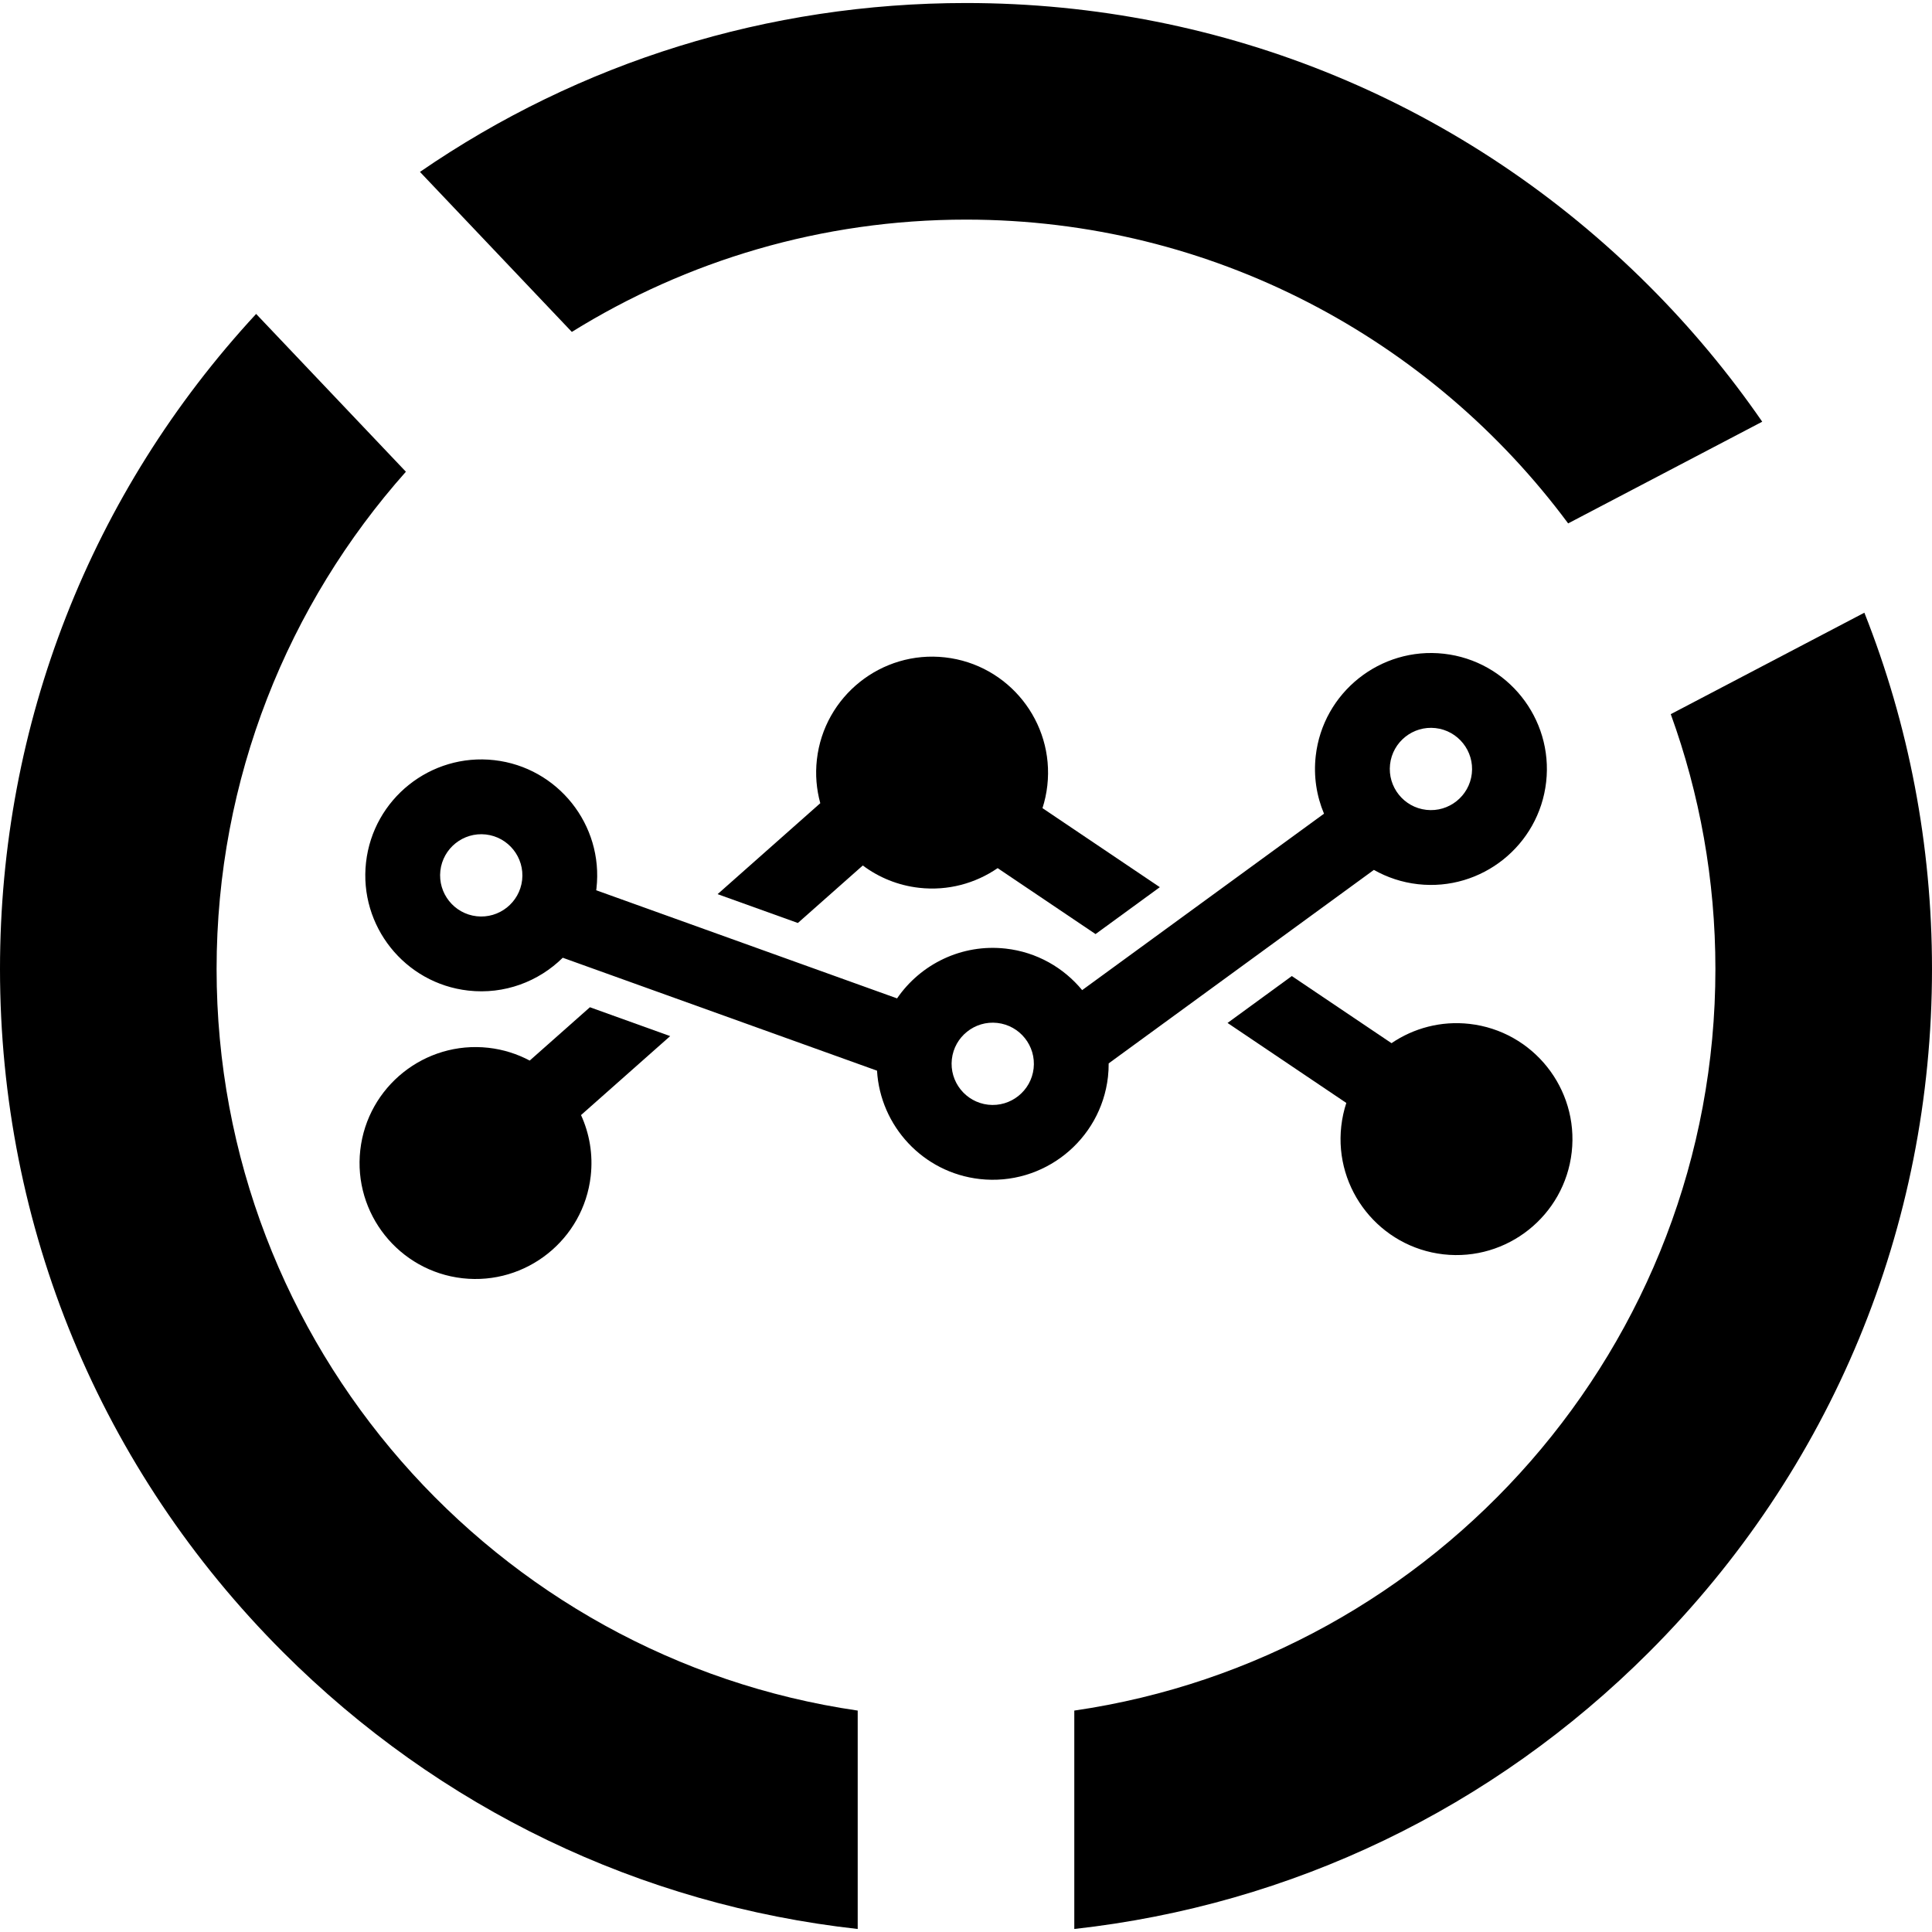
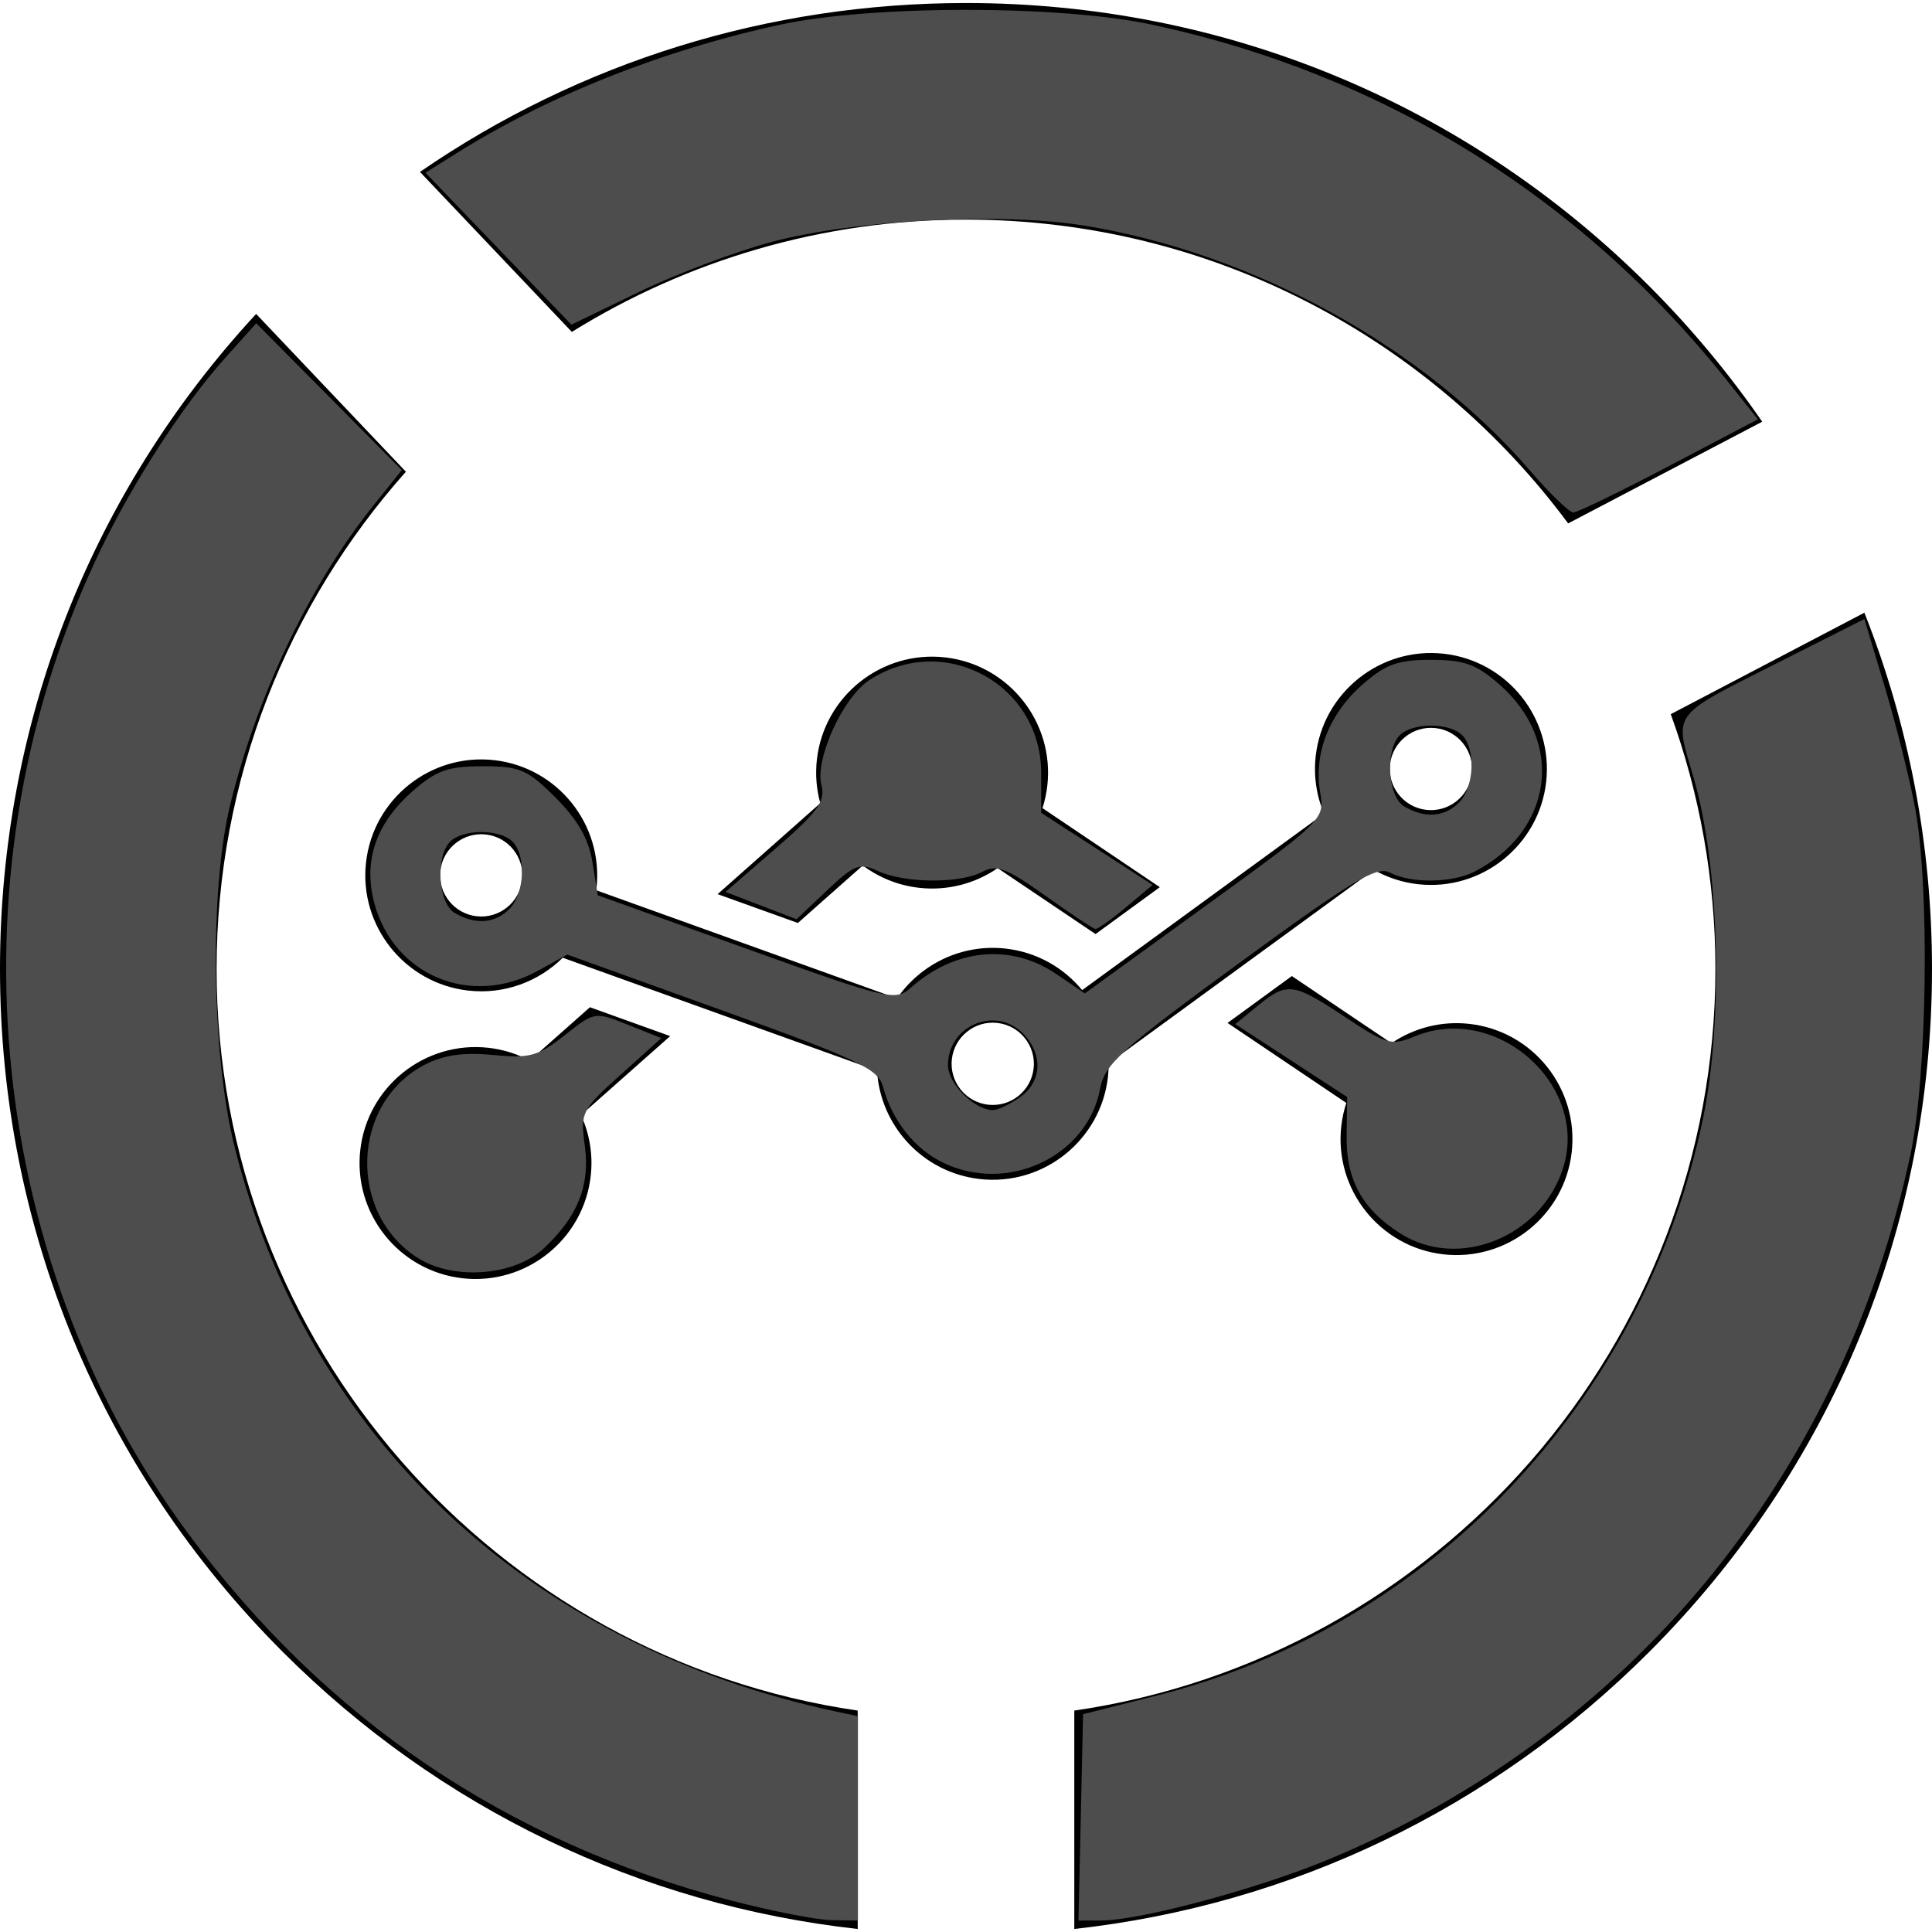
<svg xmlns="http://www.w3.org/2000/svg" version="1.1" id="Capa_1" x="0px" y="0px" width="446px" height="446px" viewBox="0 0 446 446" style="enable-background:new 0 0 446 446;" xml:space="preserve">
-   <g>
-     <g>
-       <g>
-         <path d="M255.936,245.482l61.225-44.666c3.045,1.728,6.479,2.884,10.172,3.301c14.667,1.65,27.943-8.938,29.596-23.603     c1.653-14.667-8.935-27.943-23.601-29.598c-14.667-1.651-27.943,8.936-29.595,23.604c-0.529,4.693,0.199,9.245,1.912,13.319     l-55.829,40.729c-4.269-5.176-10.466-8.777-17.646-9.585c-10.167-1.145-19.663,3.593-25.084,11.494l-69.454-24.962     c0.019-0.145,0.044-0.292,0.061-0.438c1.653-14.667-8.936-27.944-23.6-29.597c-14.667-1.655-27.943,8.934-29.596,23.603     c-1.652,14.663,8.935,27.941,23.601,29.592c8.353,0.943,16.252-2.091,21.813-7.581l72.548,26.068     c0.751,12.759,10.598,23.538,23.719,25.017c14.665,1.653,27.943-8.936,29.597-23.6     C255.889,247.539,255.939,246.504,255.936,245.482z M320.893,176.454c0.585-5.202,5.299-8.961,10.5-8.374     c5.204,0.587,8.961,5.298,8.374,10.502c-0.586,5.202-5.297,8.961-10.5,8.372C324.062,186.371,320.305,181.658,320.893,176.454z      M120.534,203.141c-0.587,5.206-5.299,8.963-10.502,8.374c-5.205-0.587-8.96-5.296-8.375-10.501     c0.587-5.204,5.299-8.959,10.502-8.375C117.363,193.228,121.119,197.939,120.534,203.141z M238.611,246.644     c-0.588,5.205-5.297,8.961-10.502,8.375c-5.202-0.588-8.959-5.297-8.374-10.502c0.585-5.203,5.296-8.959,10.5-8.373     C235.441,236.73,239.198,241.441,238.611,246.644z" />
-         <path d="M136.181,232.521l-13.897,12.311c-2.881-1.528-6.085-2.561-9.517-2.949c-14.667-1.649-27.944,8.938-29.596,23.604     c-1.653,14.666,8.936,27.943,23.601,29.598c14.667,1.65,27.943-8.936,29.596-23.604c0.562-4.986-0.294-9.809-2.24-14.068     l20.582-18.229L136.181,232.521z" />
-         <path d="M333.233,289.564c14.668,1.648,27.942-8.938,29.597-23.603c1.652-14.669-8.938-27.942-23.602-29.598     c-6.593-0.744-12.898,0.992-18.002,4.453l-23.01-15.495l-14.839,10.825l27.418,18.468c-0.558,1.706-0.954,3.495-1.164,5.35     C307.98,274.634,318.568,287.91,333.233,289.564z" />
-         <path d="M184.186,213.071l14.991-13.275c3.679,2.755,8.112,4.602,13.002,5.153c6.646,0.75,13.003-1.021,18.126-4.542     l22.601,15.223l14.839-10.827l-27.089-18.245c0.533-1.664,0.916-3.406,1.117-5.209c1.651-14.665-8.938-27.943-23.602-29.594     c-14.667-1.654-27.943,8.935-29.595,23.599c-0.394,3.479-0.091,6.876,0.786,10.063l-23.706,20.997L184.186,213.071z" />
-         <path d="M223,50.697c56.894,0,107.455,27.609,139.004,70.129l44.804-23.477c-7.665-11.102-16.381-21.594-26.124-31.338     C338.565,23.893,282.565,0.697,223,0.697c-45.665,0-89.227,13.647-126.053,38.988l35.06,36.938     C158.459,60.199,189.638,50.697,223,50.697z" />
-         <path d="M50,223.697c0-44.016,16.532-84.236,43.7-114.801L59.127,72.47C20.938,113.773,0,167.123,0,223.697     c0,59.562,23.196,115.562,65.315,157.684c36.168,36.17,82.577,58.367,132.685,63.923v-50.419     C114.412,382.732,50,310.599,50,223.697z" />
-         <path d="M430.388,141.441l-44.694,23.422C392.357,183.236,396,203.049,396,223.697c0,86.902-64.412,159.035-148,171.188v50.418     c50.108-5.555,96.517-27.752,132.685-63.922C422.804,339.261,446,283.261,446,223.697     C446,195.07,440.628,167.275,430.388,141.441z" />
+   <defs id="defs6555" />
+   <g id="g6520">
+     <g id="g6518">
+       <g id="g6516">
+         <path d="M255.936,245.482l61.225-44.666c3.045,1.728,6.479,2.884,10.172,3.301c14.667,1.65,27.943-8.938,29.596-23.603     c1.653-14.667-8.935-27.943-23.601-29.598c-14.667-1.651-27.943,8.936-29.595,23.604c-0.529,4.693,0.199,9.245,1.912,13.319     l-55.829,40.729c-4.269-5.176-10.466-8.777-17.646-9.585c-10.167-1.145-19.663,3.593-25.084,11.494l-69.454-24.962     c0.019-0.145,0.044-0.292,0.061-0.438c1.653-14.667-8.936-27.944-23.6-29.597c-14.667-1.655-27.943,8.934-29.596,23.603     c-1.652,14.663,8.935,27.941,23.601,29.592c8.353,0.943,16.252-2.091,21.813-7.581l72.548,26.068     c0.751,12.759,10.598,23.538,23.719,25.017c14.665,1.653,27.943-8.936,29.597-23.6     C255.889,247.539,255.939,246.504,255.936,245.482z M320.893,176.454c0.585-5.202,5.299-8.961,10.5-8.374     c5.204,0.587,8.961,5.298,8.374,10.502c-0.586,5.202-5.297,8.961-10.5,8.372C324.062,186.371,320.305,181.658,320.893,176.454z      M120.534,203.141c-0.587,5.206-5.299,8.963-10.502,8.374c-5.205-0.587-8.96-5.296-8.375-10.501     c0.587-5.204,5.299-8.959,10.502-8.375C117.363,193.228,121.119,197.939,120.534,203.141z M238.611,246.644     c-0.588,5.205-5.297,8.961-10.502,8.375c-5.202-0.588-8.959-5.297-8.374-10.502c0.585-5.203,5.296-8.959,10.5-8.373     C235.441,236.73,239.198,241.441,238.611,246.644z" id="path6502" />
+         <path d="M136.181,232.521l-13.897,12.311c-2.881-1.528-6.085-2.561-9.517-2.949c-14.667-1.649-27.944,8.938-29.596,23.604     c-1.653,14.666,8.936,27.943,23.601,29.598c14.667,1.65,27.943-8.936,29.596-23.604c0.562-4.986-0.294-9.809-2.24-14.068     l20.582-18.229L136.181,232.521z" id="path6504" />
+         <path d="M333.233,289.564c14.668,1.648,27.942-8.938,29.597-23.603c1.652-14.669-8.938-27.942-23.602-29.598     c-6.593-0.744-12.898,0.992-18.002,4.453l-23.01-15.495l-14.839,10.825l27.418,18.468c-0.558,1.706-0.954,3.495-1.164,5.35     C307.98,274.634,318.568,287.91,333.233,289.564z" id="path6506" />
+         <path d="M184.186,213.071l14.991-13.275c3.679,2.755,8.112,4.602,13.002,5.153c6.646,0.75,13.003-1.021,18.126-4.542     l22.601,15.223l14.839-10.827l-27.089-18.245c0.533-1.664,0.916-3.406,1.117-5.209c1.651-14.665-8.938-27.943-23.602-29.594     c-14.667-1.654-27.943,8.935-29.595,23.599c-0.394,3.479-0.091,6.876,0.786,10.063l-23.706,20.997L184.186,213.071z" id="path6508" />
+         <path d="M223,50.697c56.894,0,107.455,27.609,139.004,70.129l44.804-23.477c-7.665-11.102-16.381-21.594-26.124-31.338     C338.565,23.893,282.565,0.697,223,0.697c-45.665,0-89.227,13.647-126.053,38.988l35.06,36.938     C158.459,60.199,189.638,50.697,223,50.697z" id="path6510" />
+         <path d="M50,223.697c0-44.016,16.532-84.236,43.7-114.801L59.127,72.47C20.938,113.773,0,167.123,0,223.697     c0,59.562,23.196,115.562,65.315,157.684c36.168,36.17,82.577,58.367,132.685,63.923v-50.419     C114.412,382.732,50,310.599,50,223.697z" id="path6512" />
+         <path d="M430.388,141.441l-44.694,23.422C392.357,183.236,396,203.049,396,223.697c0,86.902-64.412,159.035-148,171.188v50.418     c50.108-5.555,96.517-27.752,132.685-63.922C422.804,339.261,446,283.261,446,223.697     C446,195.07,440.628,167.275,430.388,141.441z" id="path6514" />
      </g>
    </g>
  </g>
-   <g>
+   <g id="g6522">
</g>
-   <g>
+   <g id="g6524">
</g>
-   <g>
+   <g id="g6526">
</g>
-   <g>
+   <g id="g6528">
</g>
-   <g>
+   <g id="g6530">
</g>
-   <g>
+   <g id="g6532">
</g>
-   <g>
+   <g id="g6534">
</g>
-   <g>
+   <g id="g6536">
</g>
-   <g>
+   <g id="g6538">
</g>
-   <g>
+   <g id="g6540">
</g>
-   <g>
+   <g id="g6542">
</g>
-   <g>
+   <g id="g6544">
</g>
-   <g>
+   <g id="g6546">
</g>
-   <g>
+   <g id="g6548">
</g>
-   <g>
+   <g id="g6550">
</g>
+   <path style="fill:#4d4d4d;stroke-width:1.89" d="M 168.762,438.734 C 117.09,425.263 75.159,396.917 43.439,354.013 -4.037,289.797 -12.029,199.738 23.278,126.808 31.014,110.828 42.373,93.35 52.024,82.579 l 7.128,-7.956 16.801,16.947 16.801,16.947 -6.575,8.201 c -14.68,18.311 -26.765,43.555 -33.011,68.952 -4.813,19.572 -4.381,57.38 0.898,78.72 16.612,67.143 68.082,115.606 138.79,130.683 l 5.197,1.108 v 23.587 23.587 l -6.142,-0.093 c -3.378,-0.051 -13.796,-2.088 -23.15,-4.527 z" id="path6559" />
+   <path style="fill:#4d4d4d;stroke-width:1.89" d="m 96.568,290.467 c -16.418,-10.316 -15.529,-35.884 1.555,-44.718 4.269,-2.207 8.913,-2.861 15.675,-2.207 8.494,0.822 10.414,0.293 16.549,-4.557 6.909,-5.462 6.976,-5.473 14.63,-2.41 l 7.689,3.076 -9.379,8.433 c -9.058,8.144 -9.341,8.708 -8.275,16.491 1.243,9.069 -1.666,16.319 -9.475,23.613 -6.787,6.34 -20.757,7.439 -28.969,2.28 z" id="path6561" />
+   <path style="fill:#4d4d4d;stroke-width:1.89" d="m 241.28,206.756 c -8.979,-6.393 -11.239,-7.248 -14.522,-5.491 -5.101,2.73 -17.812,2.657 -23.947,-0.138 -4.404,-2.007 -5.541,-1.584 -11.9,4.431 l -7.031,6.65 -8.199,-3.154 -8.199,-3.154 11.636,-10.081 c 9.747,-8.444 11.453,-10.812 10.507,-14.582 -1.517,-6.044 4.934,-20.219 11.015,-24.204 17.235,-11.293 39.717,0.845 39.717,21.443 v 9.164 l 12.862,8.325 12.862,8.325 -6.139,5.146 c -3.376,2.83 -6.564,5.089 -7.083,5.019 -0.52,-0.07 -5.73,-3.535 -11.579,-7.699 z" id="path6563" />
+   <path style="fill:#4d4d4d;stroke-width:1.89" d="M 353.254,108.698 C 328.515,79.971 289.155,58.35 250.142,52.056 c -19.063,-3.075 -52.595,-1.329 -71.829,3.74 -8.259,2.177 -22.08,7.376 -30.713,11.555 L 131.904,74.948 115.06,57.412 98.216,39.875 105.142,35.523 C 126.486,22.107 152.873,11.608 180.101,5.697 201.012,1.158 244.475,1.131 265.703,5.644 319.029,16.982 364.973,45.44 398.952,88.18 l 6.852,8.618 -20.458,10.753 c -11.252,5.914 -21.214,10.752 -22.139,10.752 -0.925,-5.1e-4 -5.403,-4.322 -9.952,-9.604 z" id="path6565" />
+   <path style="fill:#4d4d4d;stroke-width:1.89" d="m 249.496,419.537 0.529,-23.817 17.121,-4.325 c 63.234,-15.974 112.464,-68.027 125.999,-133.224 4.734,-22.803 3.782,-58.062 -2.119,-78.447 -4.559,-15.751 -5.938,-13.942 20.994,-27.549 l 18.369,-9.28 4.681,15.58 c 2.574,8.569 5.724,21.107 7,27.864 3.439,18.212 2.856,62.088 -1.067,80.318 -16.065,74.654 -65.086,133.935 -134.524,162.679 -16.359,6.772 -43.268,13.984 -52.258,14.007 l -5.253,0.013 z" id="path6567" />
+   <path style="fill:#4d4d4d;stroke-width:1.89" d="m 323.358,284.804 c -8.863,-5.569 -12.651,-12.451 -12.496,-22.704 l 0.134,-8.851 -12.916,-8.415 -12.916,-8.415 5.108,-4.185 c 6.839,-5.602 8.222,-5.429 20.221,2.538 9.589,6.367 10.741,6.688 16.07,4.481 18.995,-7.868 40.537,11.424 34.2,30.628 -5.206,15.774 -24.071,23.301 -37.404,14.923 z" id="path6569" />
+   <path style="fill:#4d4d4d;stroke-width:1.89" d="m 217.517,268.31 c -6.472,-3.191 -11.611,-9.736 -13.66,-17.394 -1.116,-4.172 -5.467,-6.242 -37.078,-17.639 l -35.814,-12.912 -6.872,3.774 c -15.37,8.442 -33.179,1.068 -37.667,-15.596 -2.629,-9.763 0.324,-18.438 8.813,-25.891 5.476,-4.808 8.157,-5.764 16.171,-5.764 8.623,0 10.349,0.744 16.874,7.268 5.091,5.091 7.633,9.551 8.487,14.891 l 1.219,7.623 34.284,12.314 c 33.113,11.893 34.413,12.199 38.064,8.968 10.163,-8.995 23.05,-10.193 33.483,-3.113 l 6.608,4.484 27.708,-20.075 c 27.479,-19.909 27.699,-20.127 26.62,-26.335 -1.543,-8.876 2.073,-18.129 9.702,-24.828 5.419,-4.758 8.19,-5.764 15.882,-5.764 7.692,0 10.463,1.006 15.882,5.764 15.093,13.252 12.314,33.787 -5.837,43.135 -5.134,2.644 -14.8,2.749 -19.541,0.212 -2.993,-1.602 -8.642,1.786 -34.624,20.768 -27.448,20.053 -31.186,23.427 -32.251,29.105 -2.954,15.744 -21.484,24.388 -36.456,17.006 z m 17.914,-14.991 c 4.974,-3.484 5.428,-9.578 1.073,-14.39 -6.263,-6.921 -17.66,-2.425 -17.66,6.966 0,4.27 6.113,10.366 10.394,10.366 1.097,0 3.884,-1.324 6.194,-2.942 z m -117.829,-43.494 c 3.514,-3.514 3.913,-12.34 0.702,-15.551 -2.923,-2.923 -11.439,-2.923 -14.363,0 -3.488,3.488 -2.81,14.237 1.039,16.479 4.791,2.79 9.229,2.464 12.621,-0.929 z m 219.22,-24.568 c 3.514,-3.514 3.913,-12.34 0.702,-15.551 -2.923,-2.923 -11.439,-2.923 -14.363,0 -3.488,3.488 -2.81,14.237 1.039,16.479 4.791,2.79 9.229,2.464 12.621,-0.929 z" id="path6571" />
</svg>
